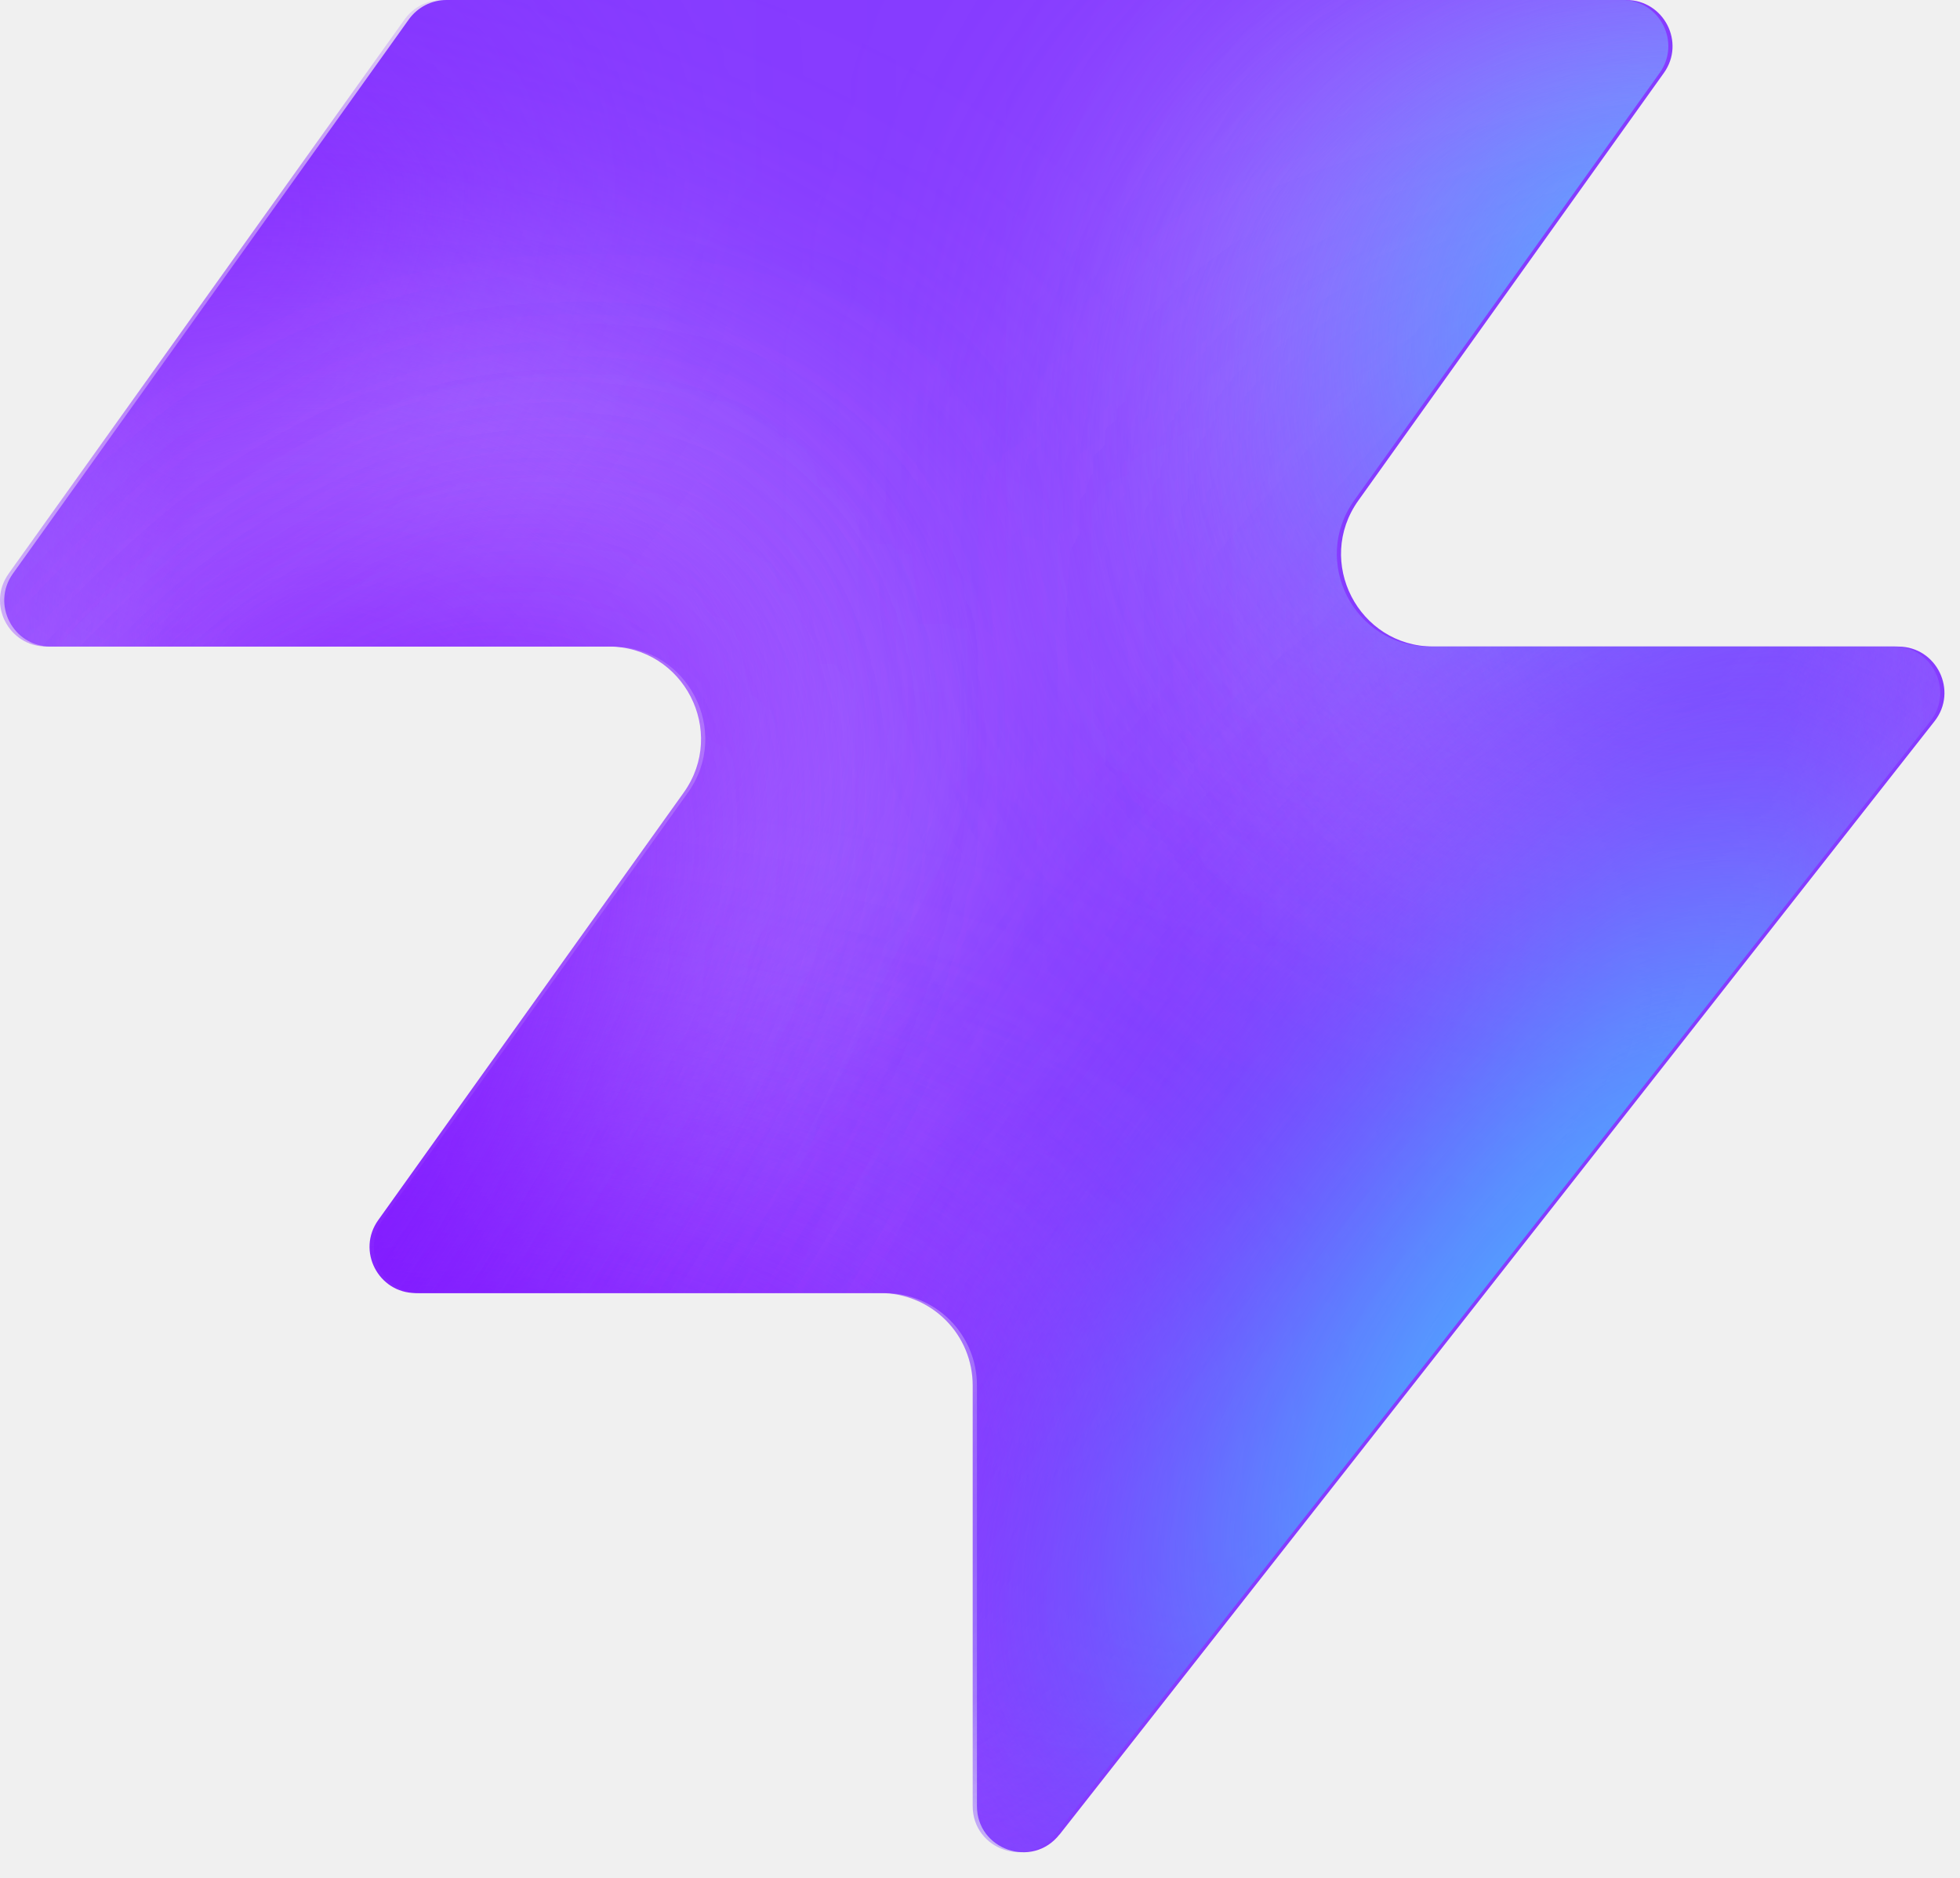
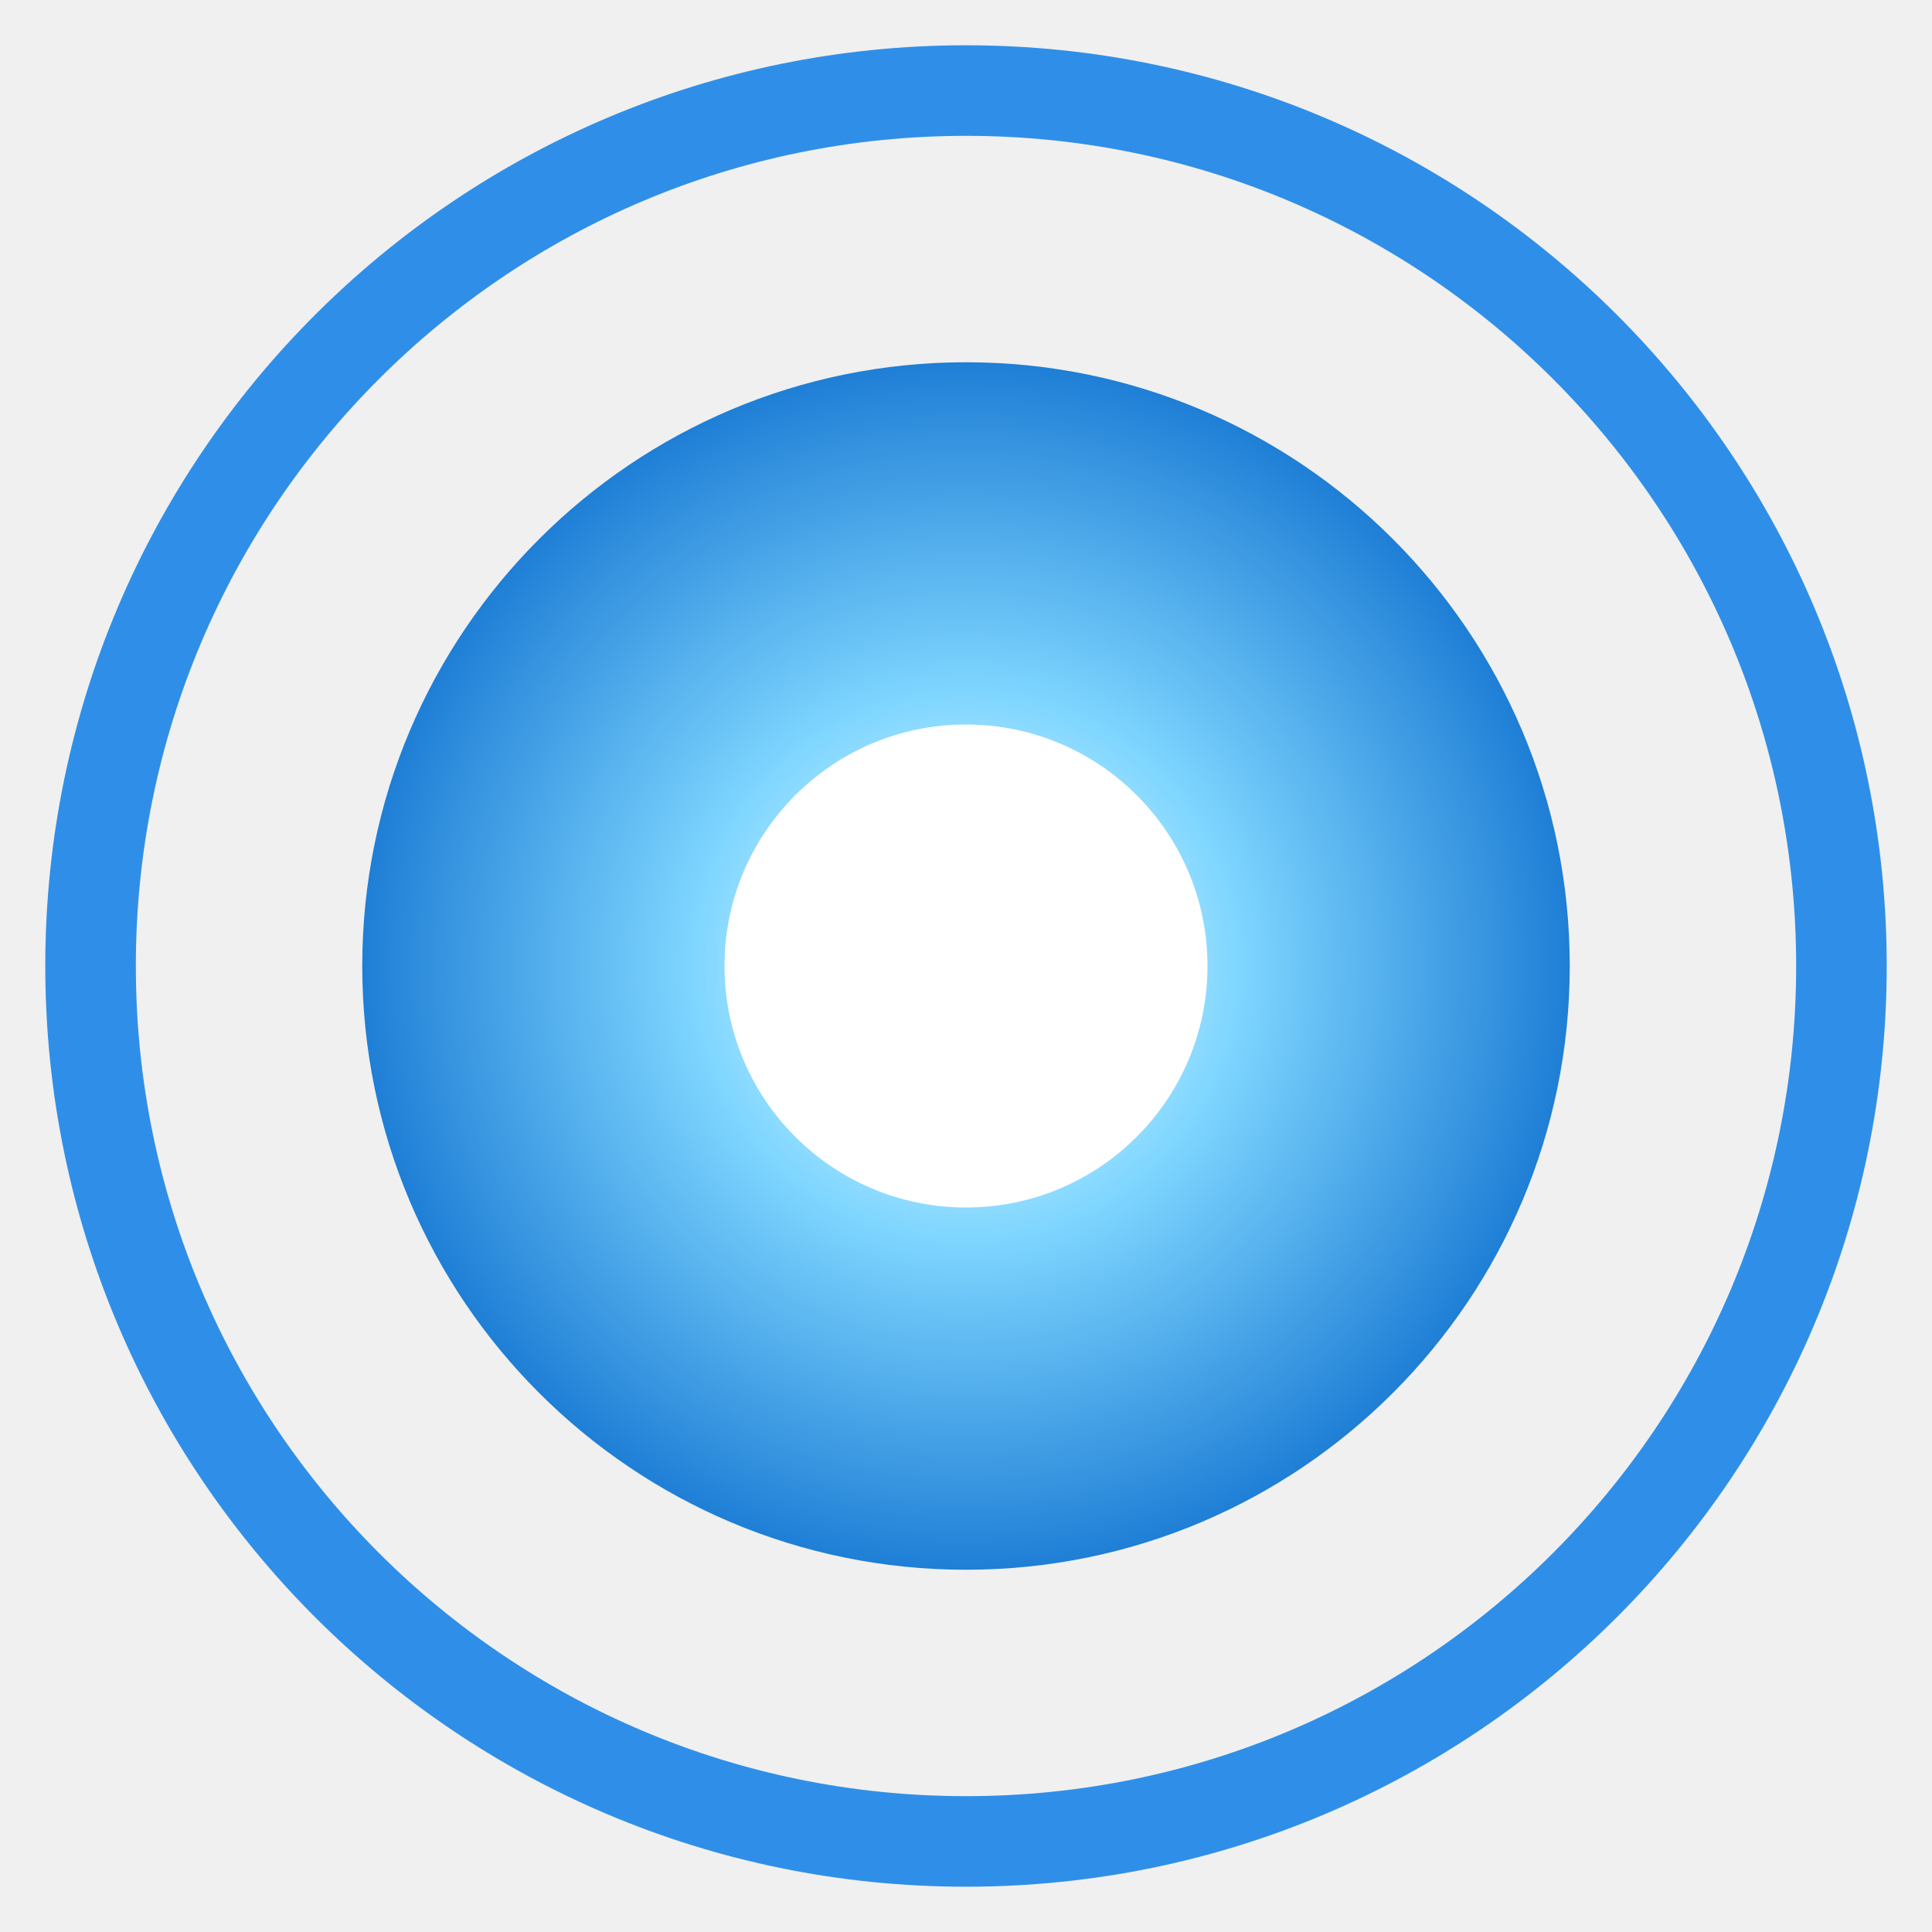
- <svg xmlns="http://www.w3.org/2000/svg" width="48" height="46" fill="none" viewBox="0 0 48 46">
-   <path fill="#863bff" d="M25.946 44.938c-.664.845-2.021.375-2.021-.698V33.937a2.26 2.26 0 0 0-2.262-2.262H10.287c-.92 0-1.456-1.04-.92-1.788l7.48-10.471c1.07-1.497 0-3.578-1.842-3.578H1.237c-.92 0-1.456-1.04-.92-1.788L10.013.474c.214-.297.556-.474.92-.474h28.894c.92 0 1.456 1.04.92 1.788l-7.48 10.471c-1.07 1.498 0 3.579 1.842 3.579h11.377c.943 0 1.473 1.088.89 1.83L25.947 44.94z" style="fill:#863bff;fill:color(display-p3 .525 .23 1);fill-opacity:1" />
-   <mask id="a" width="48" height="46" x="0" y="0" maskUnits="userSpaceOnUse" style="mask-type:alpha">
-     <path fill="#000" d="M25.842 44.938c-.664.844-2.021.375-2.021-.698V33.937a2.26 2.26 0 0 0-2.262-2.262H10.183c-.92 0-1.456-1.04-.92-1.788l7.48-10.471c1.07-1.498 0-3.579-1.842-3.579H1.133c-.92 0-1.456-1.04-.92-1.787L9.91.473c.214-.297.556-.474.92-.474h28.894c.92 0 1.456 1.04.92 1.788l-7.48 10.471c-1.07 1.498 0 3.578 1.842 3.578h11.377c.943 0 1.473 1.088.89 1.832L25.843 44.94z" style="fill:#000;fill-opacity:1" />
-   </mask>
-   <g mask="url(#a)">
-     <g filter="url(#b)">
-       <ellipse cx="5.508" cy="14.704" fill="#ede6ff" rx="5.508" ry="14.704" style="fill:#ede6ff;fill:color(display-p3 .927 .903 1);fill-opacity:1" transform="matrix(.00324 1 1 -.00324 -4.47 31.516)" />
-     </g>
-     <g filter="url(#c)">
-       <ellipse cx="10.399" cy="29.851" fill="#ede6ff" rx="10.399" ry="29.851" style="fill:#ede6ff;fill:color(display-p3 .927 .903 1);fill-opacity:1" transform="matrix(.00324 1 1 -.00324 -39.328 7.883)" />
-     </g>
-     <g filter="url(#d)">
-       <ellipse cx="5.508" cy="30.487" fill="#7e14ff" rx="5.508" ry="30.487" style="fill:#7e14ff;fill:color(display-p3 .492 .077 1);fill-opacity:1" transform="rotate(89.814 -25.913 -14.639)scale(1 -1)" />
-     </g>
-     <g filter="url(#e)">
-       <ellipse cx="5.508" cy="30.599" fill="#7e14ff" rx="5.508" ry="30.599" style="fill:#7e14ff;fill:color(display-p3 .492 .077 1);fill-opacity:1" transform="rotate(89.814 -32.644 -3.334)scale(1 -1)" />
-     </g>
-     <g filter="url(#f)">
-       <ellipse cx="5.508" cy="30.599" fill="#7e14ff" rx="5.508" ry="30.599" style="fill:#7e14ff;fill:color(display-p3 .492 .077 1);fill-opacity:1" transform="matrix(.00324 1 1 -.00324 -34.34 30.47)" />
-     </g>
-     <g filter="url(#g)">
-       <ellipse cx="14.072" cy="22.078" fill="#ede6ff" rx="14.072" ry="22.078" style="fill:#ede6ff;fill:color(display-p3 .927 .903 1);fill-opacity:1" transform="rotate(93.35 24.506 48.493)scale(-1 1)" />
-     </g>
-     <g filter="url(#h)">
-       <ellipse cx="3.47" cy="21.501" fill="#7e14ff" rx="3.47" ry="21.501" style="fill:#7e14ff;fill:color(display-p3 .492 .077 1);fill-opacity:1" transform="rotate(89.009 28.708 47.59)scale(-1 1)" />
-     </g>
-     <g filter="url(#i)">
-       <ellipse cx="3.47" cy="21.501" fill="#7e14ff" rx="3.47" ry="21.501" style="fill:#7e14ff;fill:color(display-p3 .492 .077 1);fill-opacity:1" transform="rotate(89.009 28.708 47.59)scale(-1 1)" />
-     </g>
-     <g filter="url(#j)">
-       <ellipse cx=".387" cy="8.972" fill="#7e14ff" rx="4.407" ry="29.108" style="fill:#7e14ff;fill:color(display-p3 .492 .077 1);fill-opacity:1" transform="rotate(39.51 .387 8.972)" />
-     </g>
-     <g filter="url(#k)">
-       <ellipse cx="47.523" cy="-6.092" fill="#7e14ff" rx="4.407" ry="29.108" style="fill:#7e14ff;fill:color(display-p3 .492 .077 1);fill-opacity:1" transform="rotate(37.892 47.523 -6.092)" />
-     </g>
-     <g filter="url(#l)">
-       <ellipse cx="41.412" cy="6.333" fill="#47bfff" rx="5.971" ry="9.665" style="fill:#47bfff;fill:color(display-p3 .28 .748 1);fill-opacity:1" transform="rotate(37.892 41.412 6.333)" />
-     </g>
-     <g filter="url(#m)">
-       <ellipse cx="-1.879" cy="38.332" fill="#7e14ff" rx="4.407" ry="29.108" style="fill:#7e14ff;fill:color(display-p3 .492 .077 1);fill-opacity:1" transform="rotate(37.892 -1.88 38.332)" />
-     </g>
-     <g filter="url(#n)">
-       <ellipse cx="-1.879" cy="38.332" fill="#7e14ff" rx="4.407" ry="29.108" style="fill:#7e14ff;fill:color(display-p3 .492 .077 1);fill-opacity:1" transform="rotate(37.892 -1.88 38.332)" />
-     </g>
-     <g filter="url(#o)">
-       <ellipse cx="35.651" cy="29.907" fill="#7e14ff" rx="4.407" ry="29.108" style="fill:#7e14ff;fill:color(display-p3 .492 .077 1);fill-opacity:1" transform="rotate(37.892 35.651 29.907)" />
-     </g>
-     <g filter="url(#p)">
-       <ellipse cx="38.418" cy="32.4" fill="#47bfff" rx="5.971" ry="15.297" style="fill:#47bfff;fill:color(display-p3 .28 .748 1);fill-opacity:1" transform="rotate(37.892 38.418 32.4)" />
-     </g>
-   </g>
+ <svg xmlns="http://www.w3.org/2000/svg" viewBox="0 0 64 64">
  <defs>
-     <filter id="b" width="60.045" height="41.654" x="-19.77" y="16.149" color-interpolation-filters="sRGB" filterUnits="userSpaceOnUse">
-       <feFlood flood-opacity="0" result="BackgroundImageFix" />
-       <feBlend in="SourceGraphic" in2="BackgroundImageFix" result="shape" />
-       <feGaussianBlur result="effect1_foregroundBlur_2002_17158" stdDeviation="7.659" />
-     </filter>
-     <filter id="c" width="90.34" height="51.437" x="-54.613" y="-7.533" color-interpolation-filters="sRGB" filterUnits="userSpaceOnUse">
-       <feFlood flood-opacity="0" result="BackgroundImageFix" />
-       <feBlend in="SourceGraphic" in2="BackgroundImageFix" result="shape" />
-       <feGaussianBlur result="effect1_foregroundBlur_2002_17158" stdDeviation="7.659" />
-     </filter>
-     <filter id="d" width="79.355" height="29.4" x="-49.64" y="2.03" color-interpolation-filters="sRGB" filterUnits="userSpaceOnUse">
-       <feFlood flood-opacity="0" result="BackgroundImageFix" />
-       <feBlend in="SourceGraphic" in2="BackgroundImageFix" result="shape" />
-       <feGaussianBlur result="effect1_foregroundBlur_2002_17158" stdDeviation="4.596" />
-     </filter>
-     <filter id="e" width="79.579" height="29.4" x="-45.045" y="20.029" color-interpolation-filters="sRGB" filterUnits="userSpaceOnUse">
-       <feFlood flood-opacity="0" result="BackgroundImageFix" />
-       <feBlend in="SourceGraphic" in2="BackgroundImageFix" result="shape" />
-       <feGaussianBlur result="effect1_foregroundBlur_2002_17158" stdDeviation="4.596" />
-     </filter>
-     <filter id="f" width="79.579" height="29.4" x="-43.513" y="21.178" color-interpolation-filters="sRGB" filterUnits="userSpaceOnUse">
-       <feFlood flood-opacity="0" result="BackgroundImageFix" />
-       <feBlend in="SourceGraphic" in2="BackgroundImageFix" result="shape" />
-       <feGaussianBlur result="effect1_foregroundBlur_2002_17158" stdDeviation="4.596" />
-     </filter>
-     <filter id="g" width="74.749" height="58.852" x="15.756" y="-17.901" color-interpolation-filters="sRGB" filterUnits="userSpaceOnUse">
-       <feFlood flood-opacity="0" result="BackgroundImageFix" />
-       <feBlend in="SourceGraphic" in2="BackgroundImageFix" result="shape" />
-       <feGaussianBlur result="effect1_foregroundBlur_2002_17158" stdDeviation="7.659" />
-     </filter>
-     <filter id="h" width="61.377" height="25.362" x="23.548" y="2.284" color-interpolation-filters="sRGB" filterUnits="userSpaceOnUse">
-       <feFlood flood-opacity="0" result="BackgroundImageFix" />
-       <feBlend in="SourceGraphic" in2="BackgroundImageFix" result="shape" />
-       <feGaussianBlur result="effect1_foregroundBlur_2002_17158" stdDeviation="4.596" />
-     </filter>
-     <filter id="i" width="61.377" height="25.362" x="23.548" y="2.284" color-interpolation-filters="sRGB" filterUnits="userSpaceOnUse">
-       <feFlood flood-opacity="0" result="BackgroundImageFix" />
-       <feBlend in="SourceGraphic" in2="BackgroundImageFix" result="shape" />
-       <feGaussianBlur result="effect1_foregroundBlur_2002_17158" stdDeviation="4.596" />
-     </filter>
-     <filter id="j" width="56.045" height="63.649" x="-27.636" y="-22.853" color-interpolation-filters="sRGB" filterUnits="userSpaceOnUse">
-       <feFlood flood-opacity="0" result="BackgroundImageFix" />
-       <feBlend in="SourceGraphic" in2="BackgroundImageFix" result="shape" />
-       <feGaussianBlur result="effect1_foregroundBlur_2002_17158" stdDeviation="4.596" />
-     </filter>
-     <filter id="k" width="54.814" height="64.646" x="20.116" y="-38.415" color-interpolation-filters="sRGB" filterUnits="userSpaceOnUse">
-       <feFlood flood-opacity="0" result="BackgroundImageFix" />
-       <feBlend in="SourceGraphic" in2="BackgroundImageFix" result="shape" />
-       <feGaussianBlur result="effect1_foregroundBlur_2002_17158" stdDeviation="4.596" />
-     </filter>
-     <filter id="l" width="33.541" height="35.313" x="24.641" y="-11.323" color-interpolation-filters="sRGB" filterUnits="userSpaceOnUse">
-       <feFlood flood-opacity="0" result="BackgroundImageFix" />
-       <feBlend in="SourceGraphic" in2="BackgroundImageFix" result="shape" />
-       <feGaussianBlur result="effect1_foregroundBlur_2002_17158" stdDeviation="4.596" />
-     </filter>
-     <filter id="m" width="54.814" height="64.646" x="-29.286" y="6.009" color-interpolation-filters="sRGB" filterUnits="userSpaceOnUse">
-       <feFlood flood-opacity="0" result="BackgroundImageFix" />
-       <feBlend in="SourceGraphic" in2="BackgroundImageFix" result="shape" />
-       <feGaussianBlur result="effect1_foregroundBlur_2002_17158" stdDeviation="4.596" />
-     </filter>
-     <filter id="n" width="54.814" height="64.646" x="-29.286" y="6.009" color-interpolation-filters="sRGB" filterUnits="userSpaceOnUse">
-       <feFlood flood-opacity="0" result="BackgroundImageFix" />
-       <feBlend in="SourceGraphic" in2="BackgroundImageFix" result="shape" />
-       <feGaussianBlur result="effect1_foregroundBlur_2002_17158" stdDeviation="4.596" />
-     </filter>
-     <filter id="o" width="54.814" height="64.646" x="8.244" y="-2.416" color-interpolation-filters="sRGB" filterUnits="userSpaceOnUse">
-       <feFlood flood-opacity="0" result="BackgroundImageFix" />
-       <feBlend in="SourceGraphic" in2="BackgroundImageFix" result="shape" />
-       <feGaussianBlur result="effect1_foregroundBlur_2002_17158" stdDeviation="4.596" />
-     </filter>
-     <filter id="p" width="39.409" height="43.623" x="18.713" y="10.588" color-interpolation-filters="sRGB" filterUnits="userSpaceOnUse">
-       <feFlood flood-opacity="0" result="BackgroundImageFix" />
-       <feBlend in="SourceGraphic" in2="BackgroundImageFix" result="shape" />
-       <feGaussianBlur result="effect1_foregroundBlur_2002_17158" stdDeviation="4.596" />
-     </filter>
+     <radialGradient id="g" cx="50%" cy="50%" r="50%">
+       <stop offset="0%" stop-color="#ffffff" />
+       <stop offset="45%" stop-color="#7fd6ff" />
+       <stop offset="100%" stop-color="#1f7fd6" />
+     </radialGradient>
  </defs>
+   <circle cx="32" cy="32" r="29" fill="none" stroke="#2f8fe8" stroke-width="3" />
+   <circle cx="32" cy="32" r="20" fill="url(#g)" />
+   <circle cx="32" cy="32" r="8" fill="#ffffff" />
</svg>
